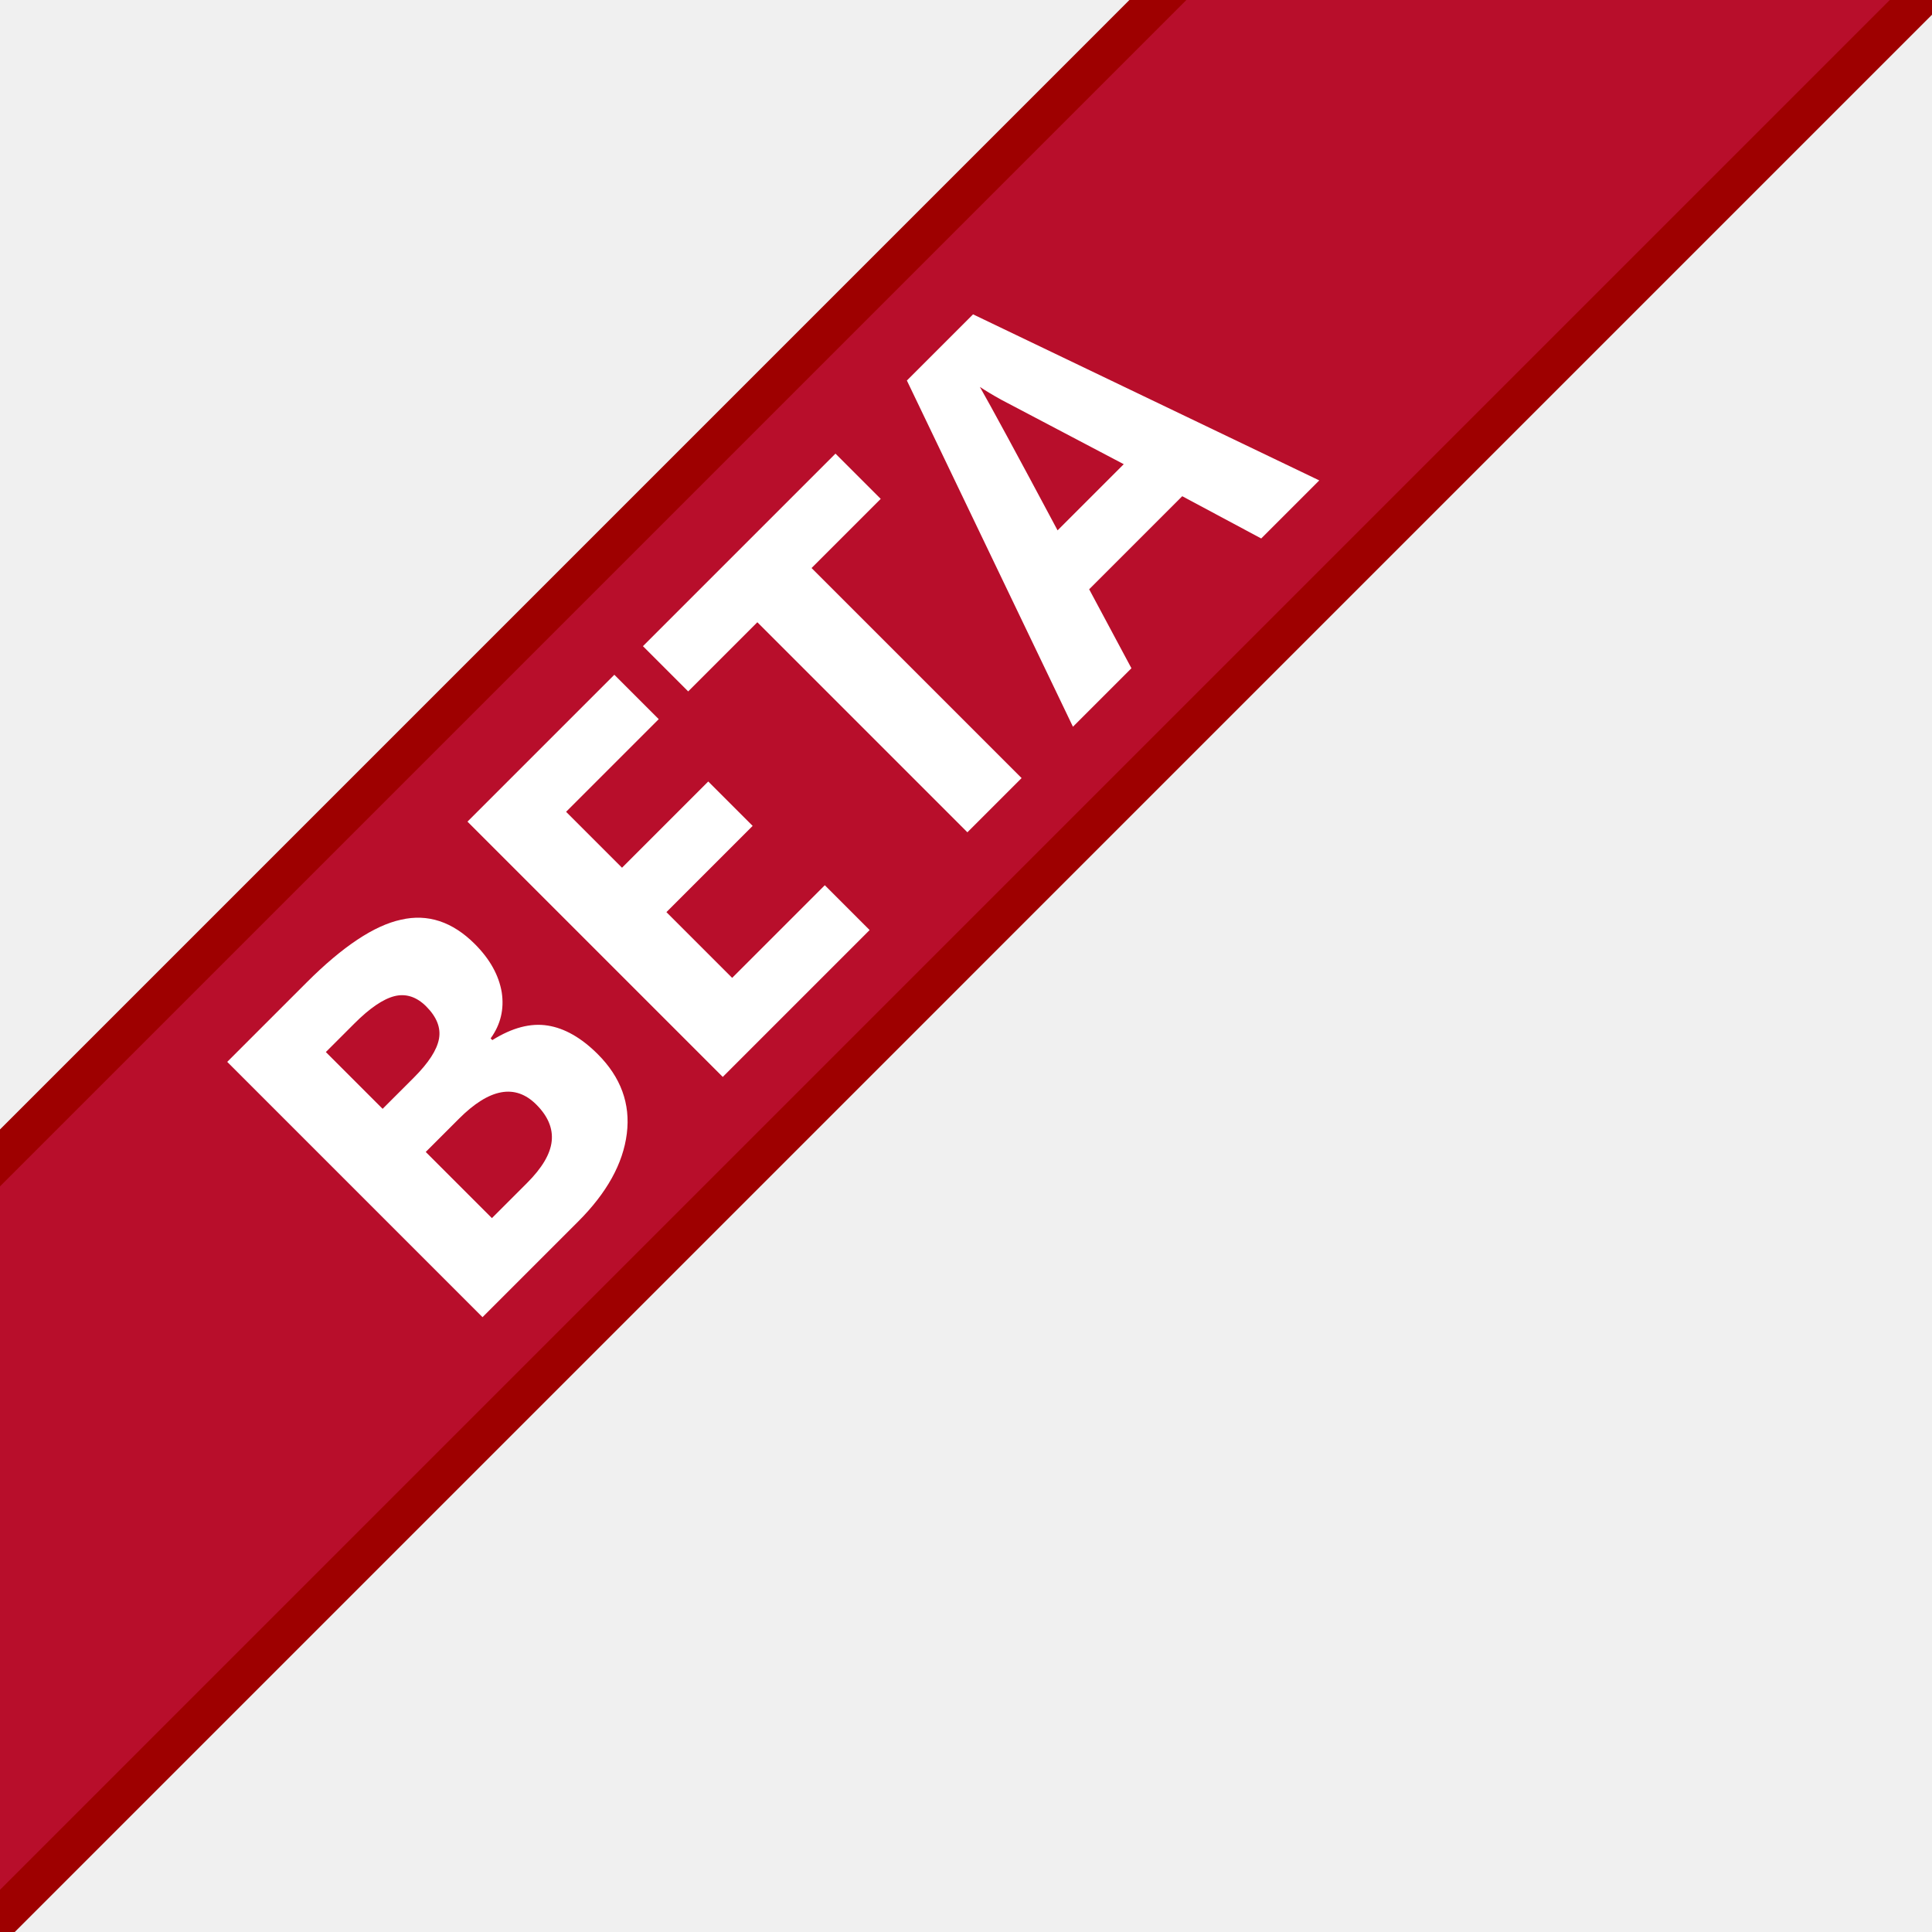
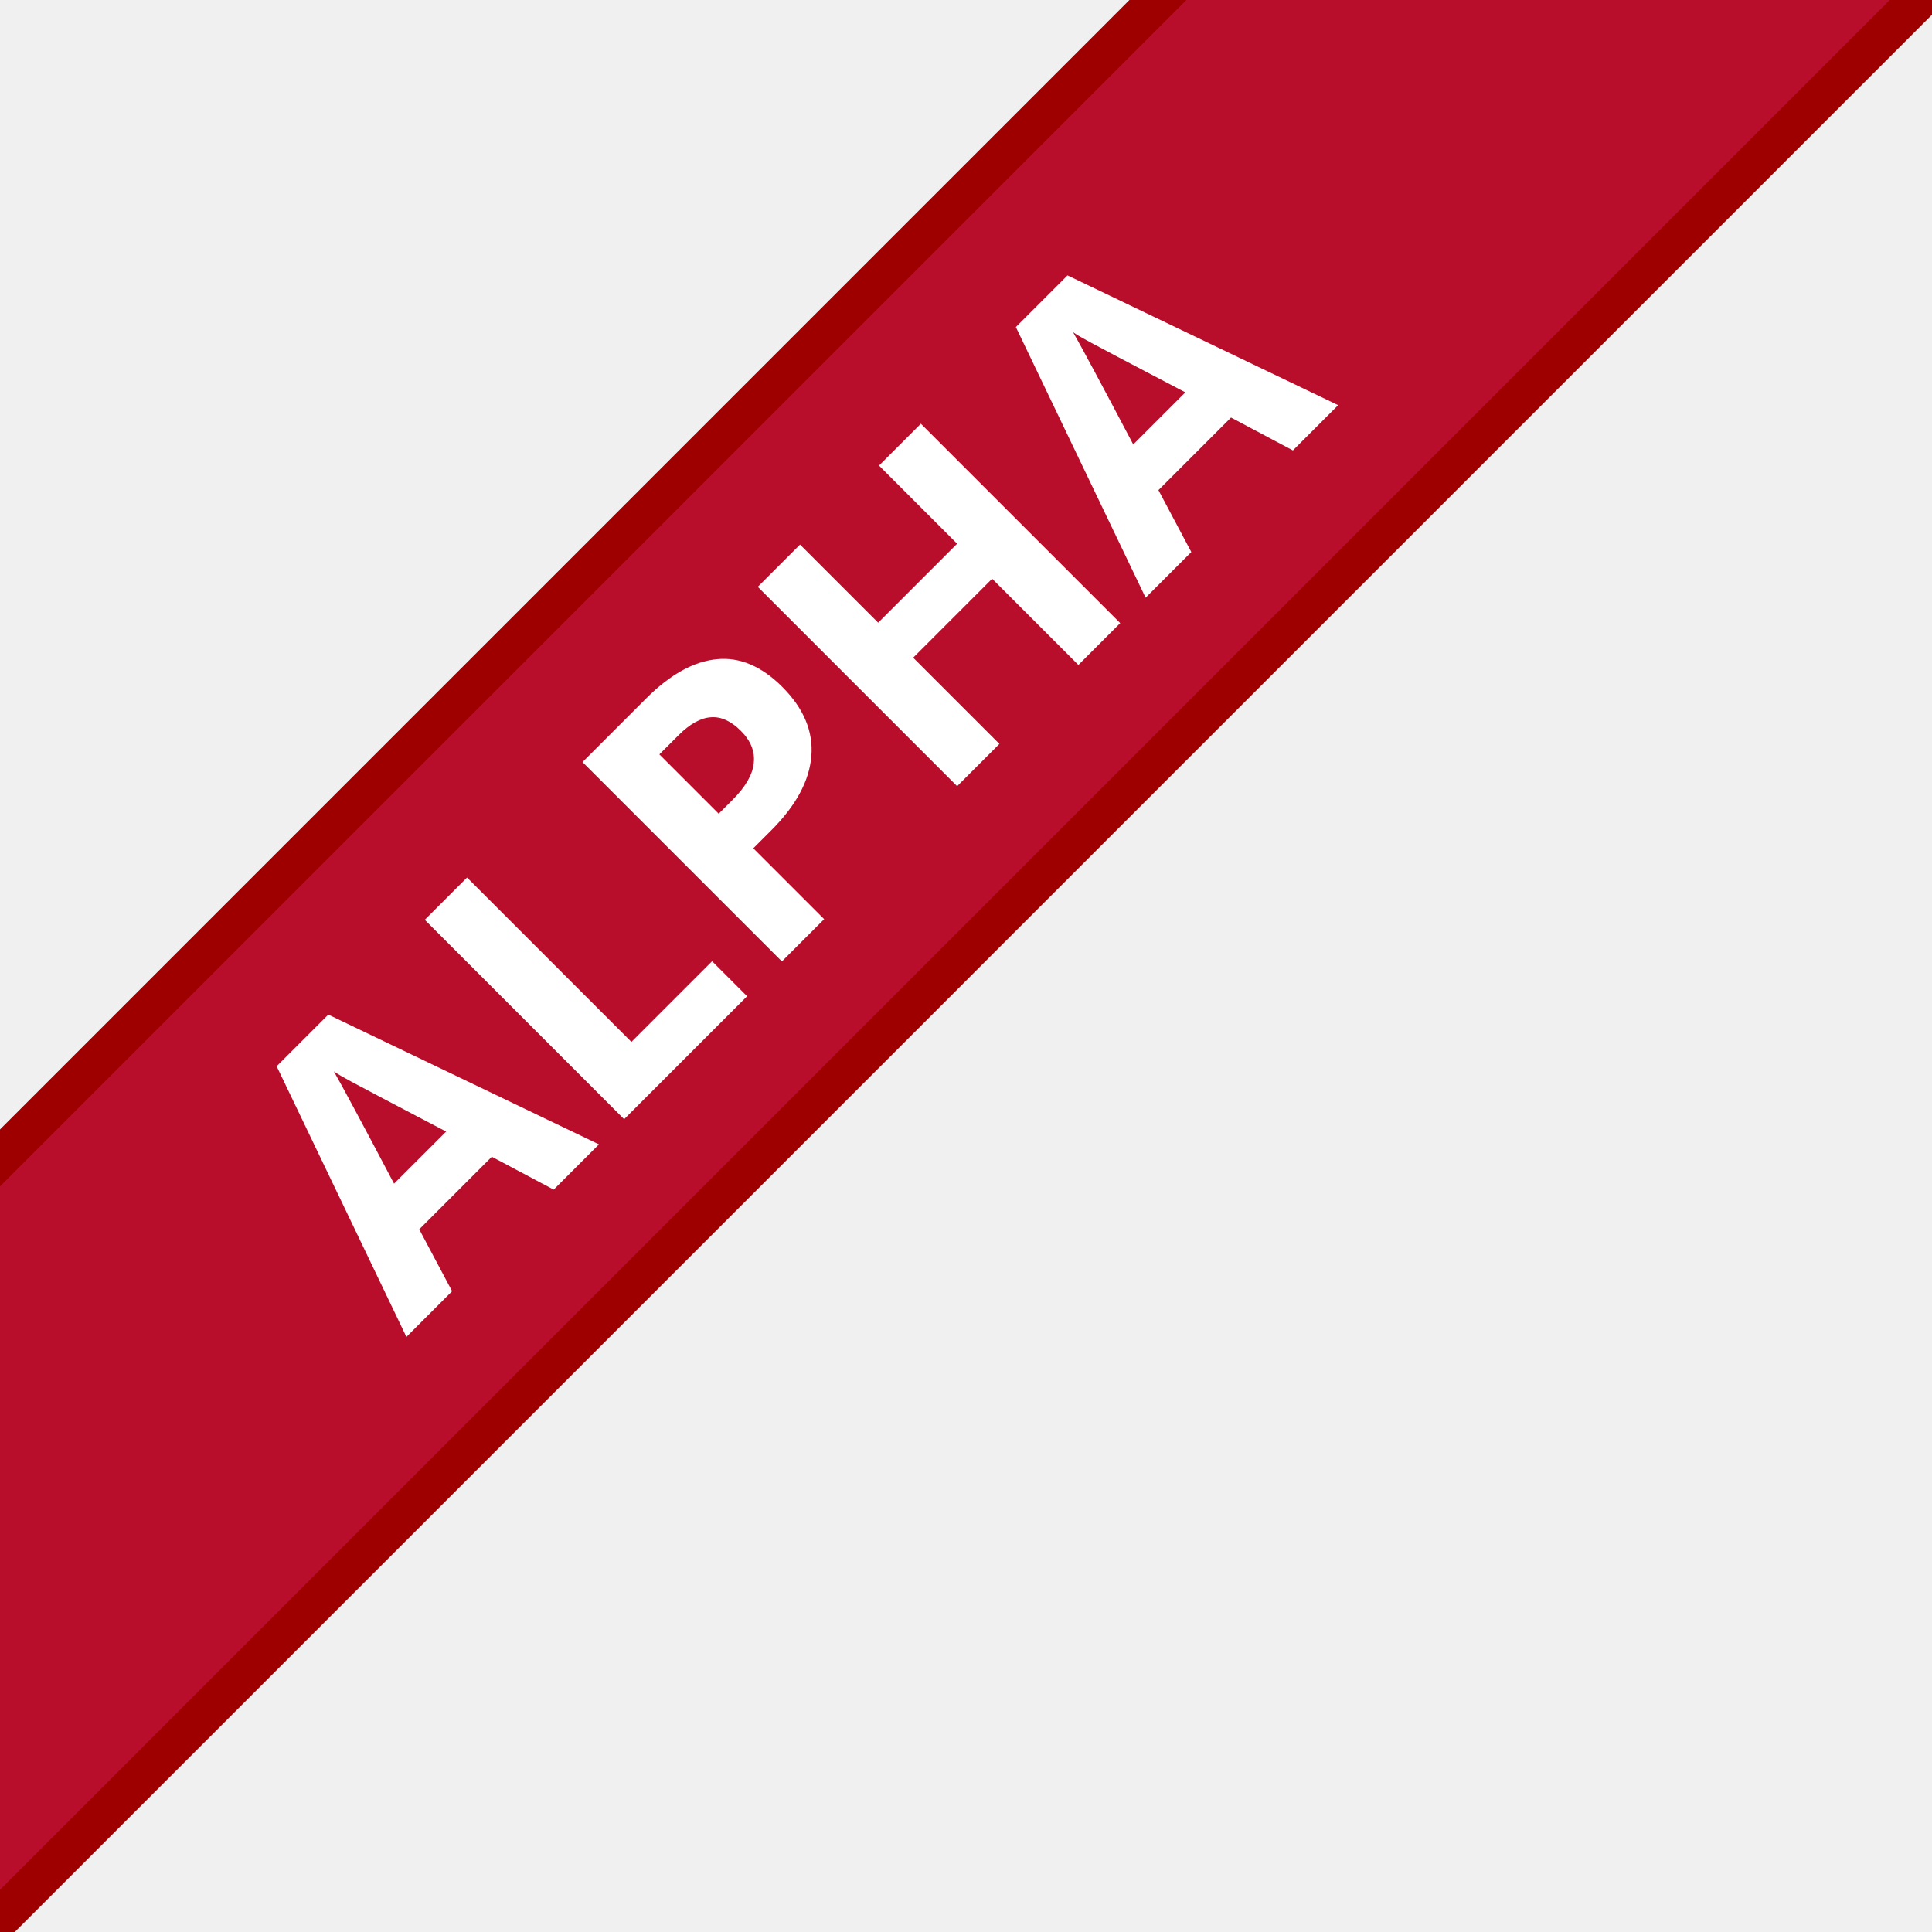
<svg xmlns="http://www.w3.org/2000/svg" width="50" height="50" id="svg2" version="1.1">
  <defs id="defs4">
    </defs>
  <g id="layer1" transform="translate(0,-1002.362)">
    <path style="fill:#b80e2b;fill-opacity:1;stroke:#9e0000;stroke-width:1.042;stroke-miterlimit:4;stroke-opacity:1;stroke-dasharray:none" d="m -10.12,1042.449 50.461,-50.462 9.839,9.839 -50.461,50.462 -9.839,-9.839 z" id="rect2816" />
-     <text xml:space="preserve" style="font-size:13.084px;font-style:normal;font-variant:normal;font-weight:bold;font-stretch:normal;text-align:start;line-height:125%;writing-mode:lr-tb;text-anchor:start;fill:#ffffff;fill-opacity:1;stroke:none;font-family:Open Sans;-inkscape-font-specification:Open Sans Bold" x="-725.222" y="741.709" id="text3591" transform="matrix(0.7071068,-0.7071068,0.7071068,0.7071068,0,0)">
-       <tspan id="tspan3593" x="-725.222" y="741.709">BETA</tspan>
+     <text xml:space="preserve" style="font-size:10.217px;font-style:normal;font-variant:normal;font-weight:bold;font-stretch:normal;text-align:start;line-height:125%;writing-mode:lr-tb;text-anchor:start;fill:#ffffff;fill-opacity:1;stroke:none;font-family:Open Sans;-inkscape-font-specification:Open Sans Bold" x="-725.804" y="740.683" id="text3591" transform="matrix(0.7071068,-0.7071068,0.7071068,0.7071068,0,0)">
+       <tspan id="tspan3593" x="-725.804" y="740.683">ALPHA</tspan>
    </text>
  </g>
</svg>
